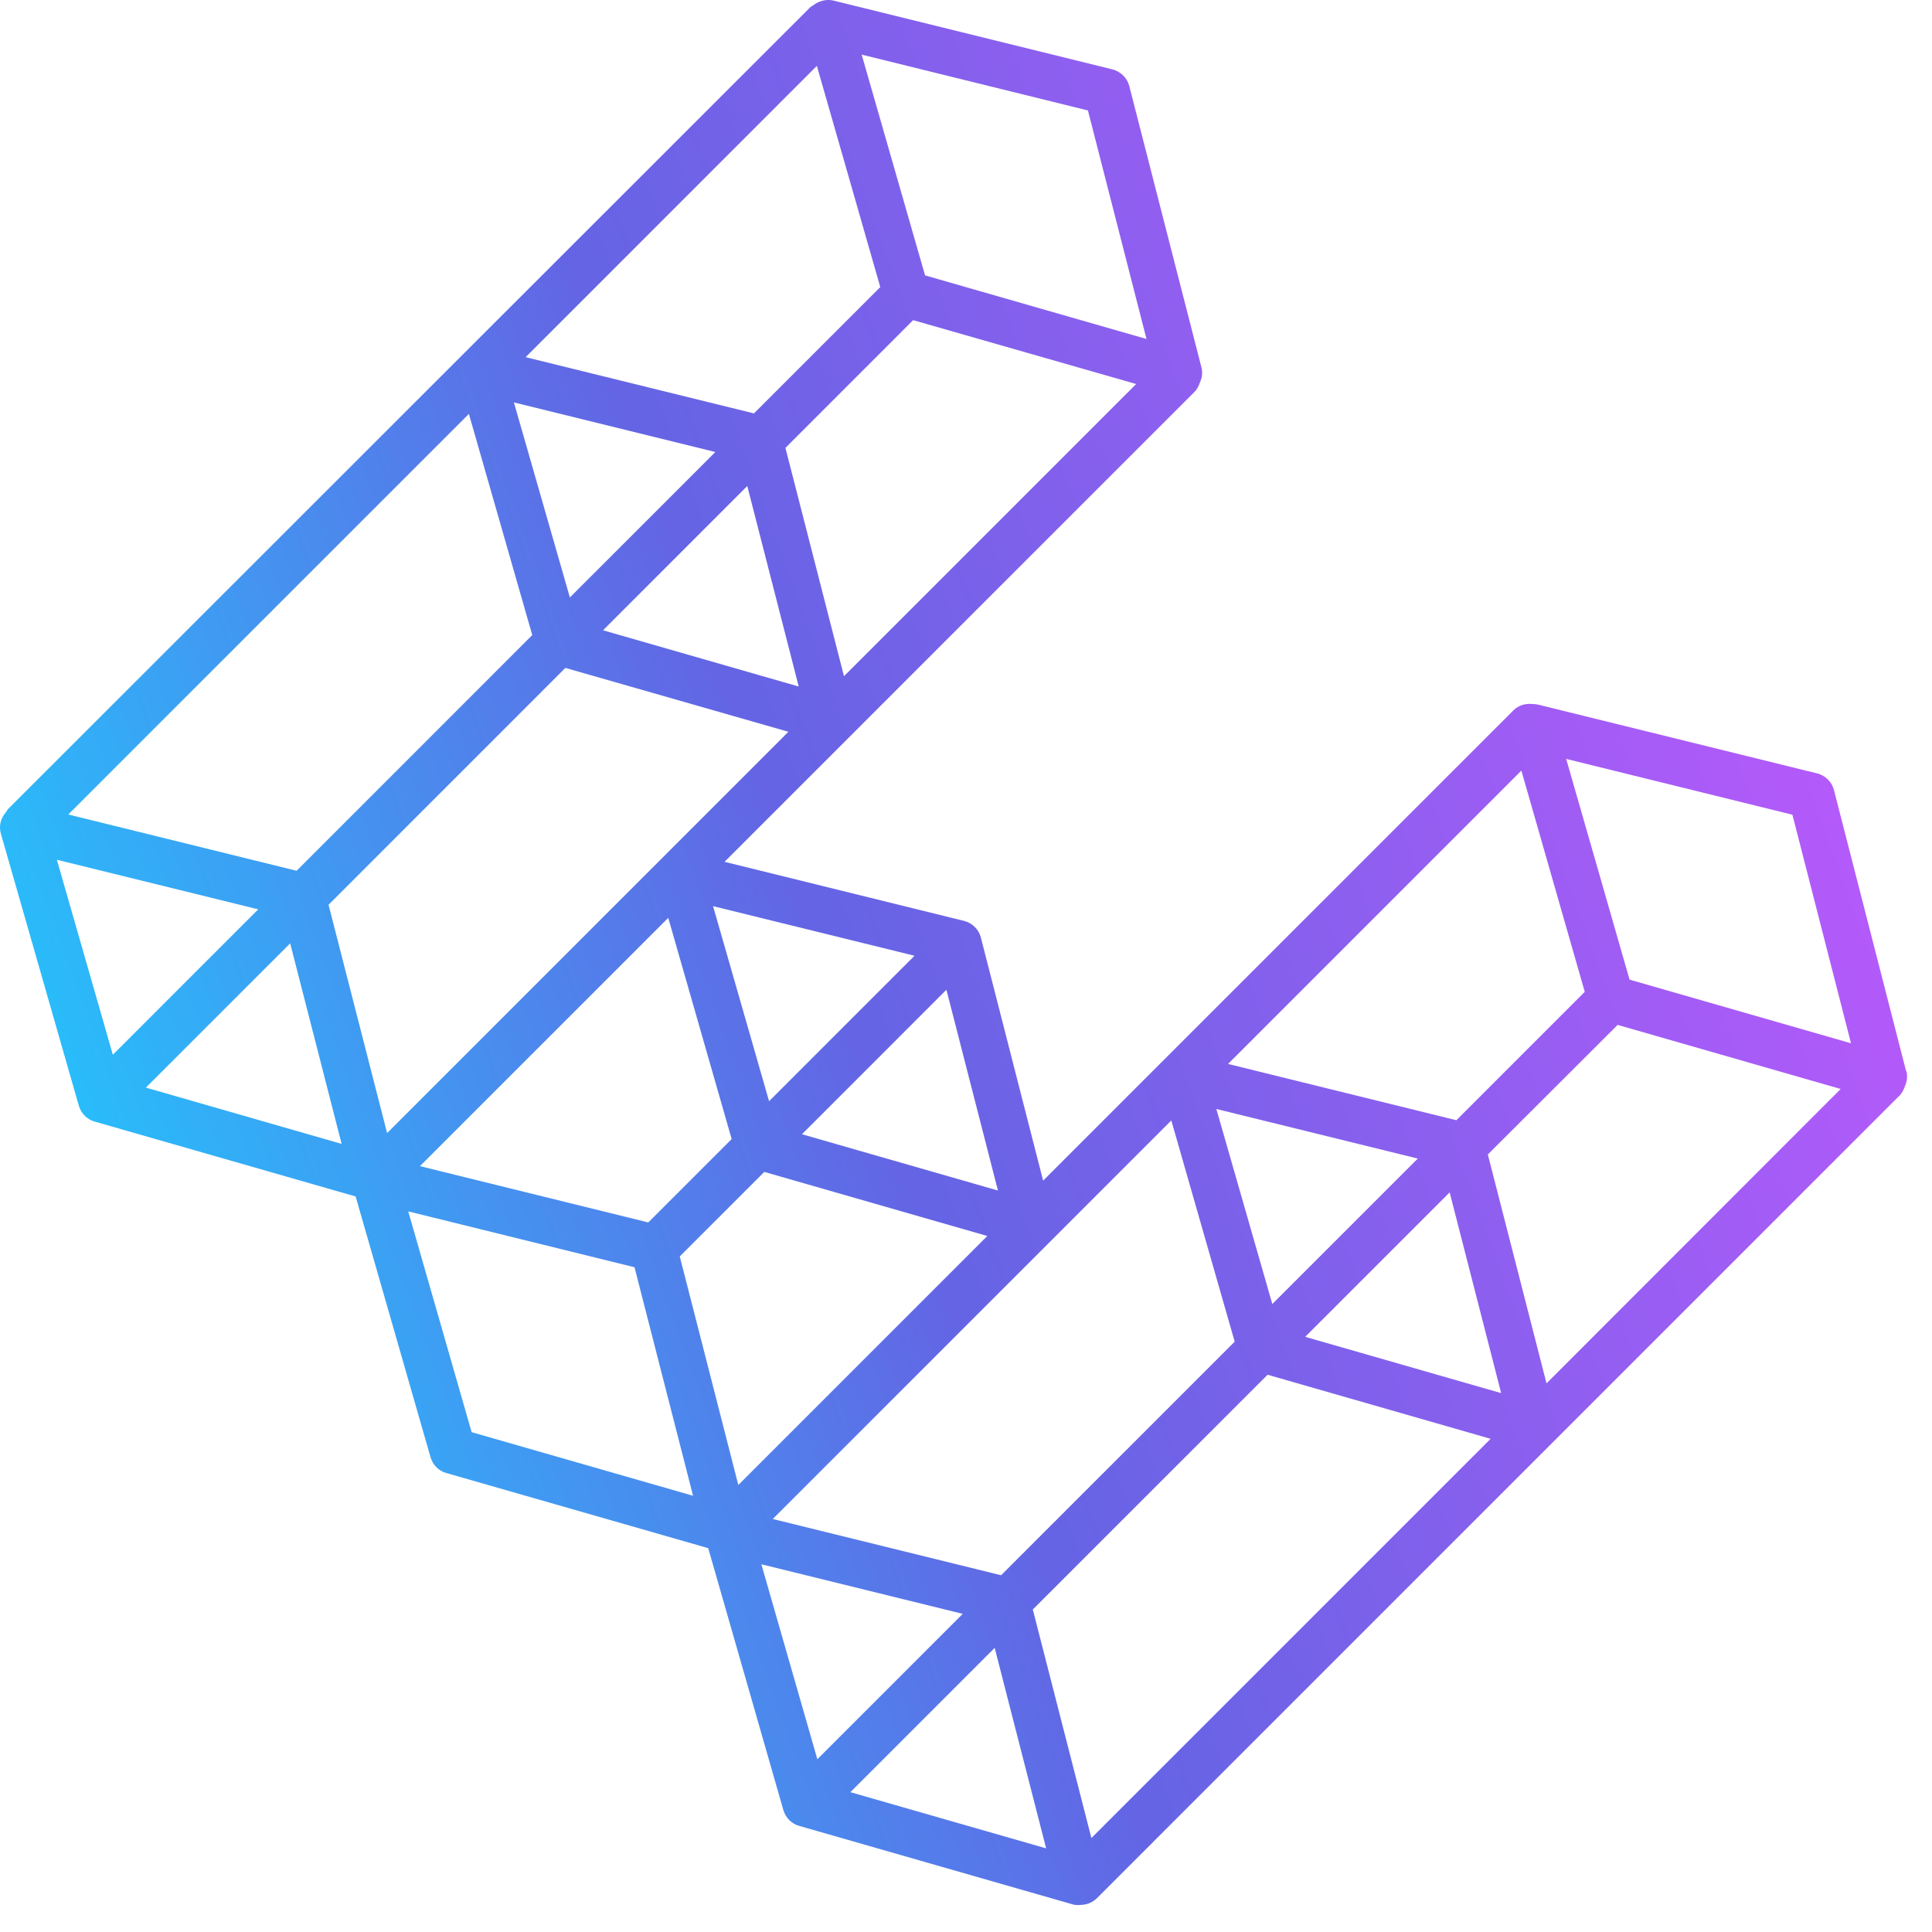
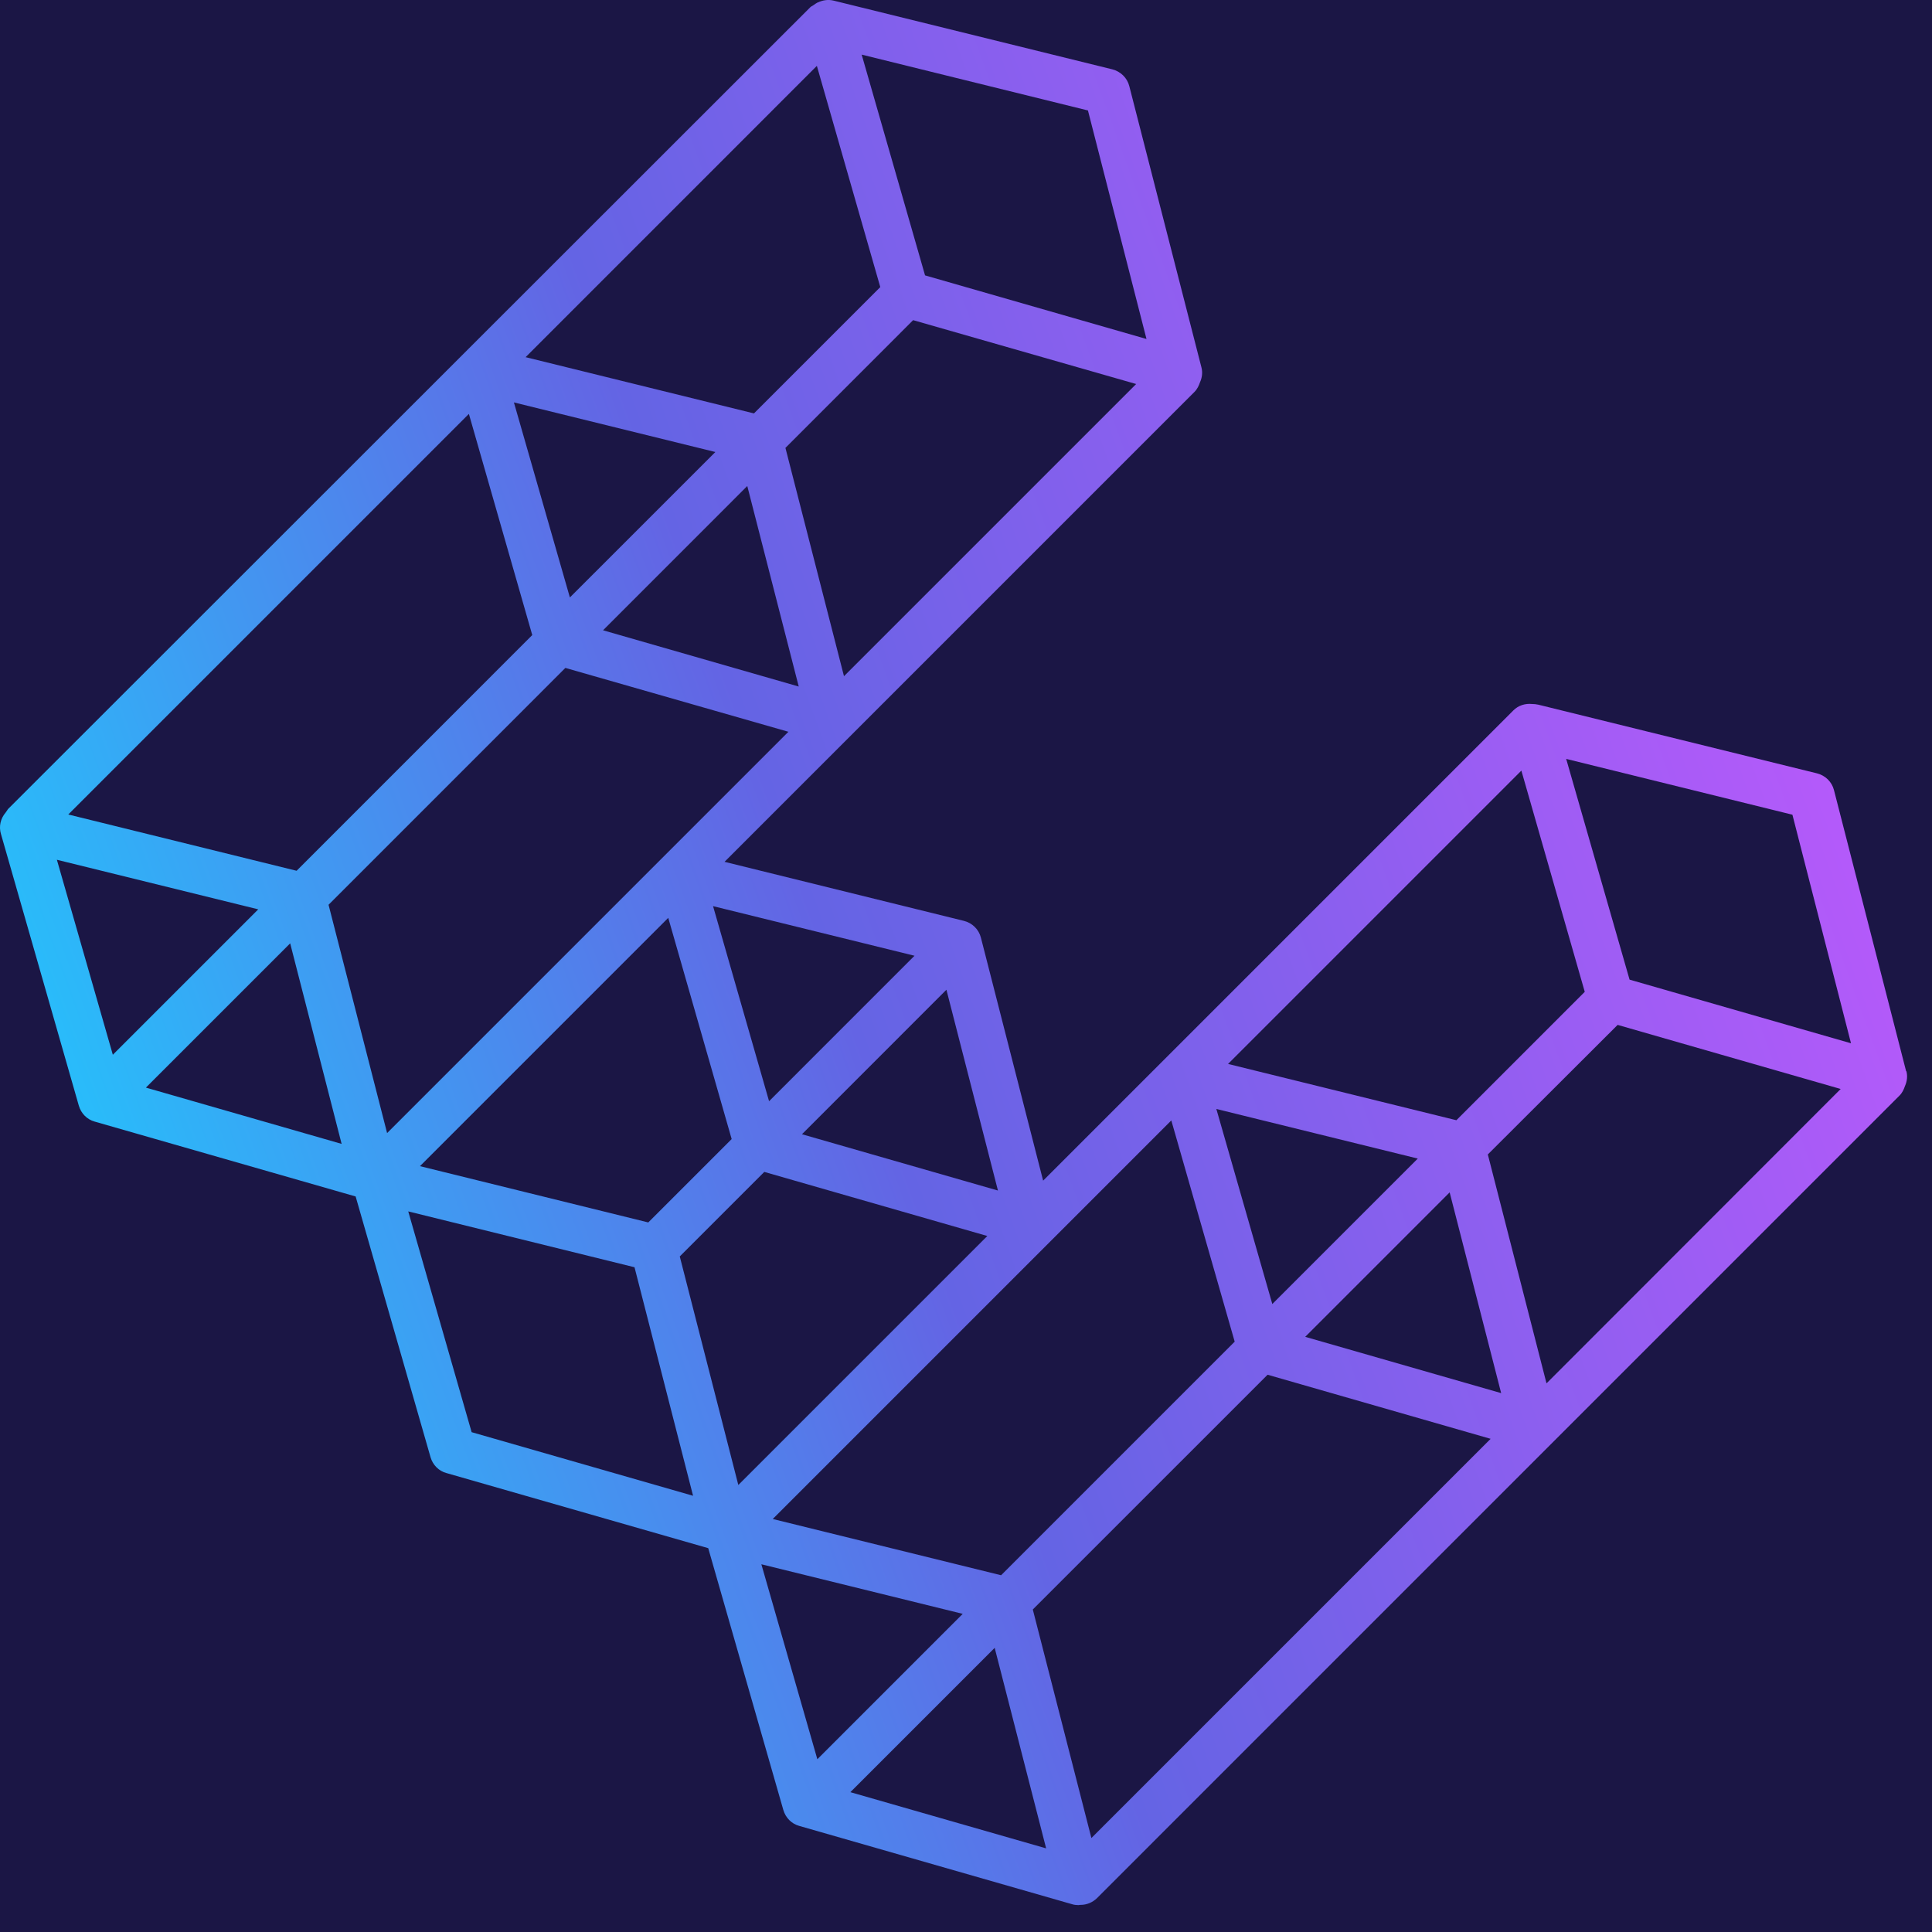
- <svg xmlns="http://www.w3.org/2000/svg" width="52" height="52" viewBox="0 0 52 52" fill="none">
+ <svg xmlns="http://www.w3.org/2000/svg" viewBox="0 0 52 52" fill="none">
+   <rect x="0" y="0" width="52" height="52" fill="#1b1645" />
  <path d="M51.304 28.834L49.362 21.267C49.307 21.044 49.128 20.871 48.905 20.815L41.406 18.967C41.35 18.954 41.288 18.948 41.233 18.948C41.053 18.93 40.868 18.985 40.732 19.121L28.076 31.777L26.401 25.236C26.345 25.013 26.166 24.84 25.943 24.785L19.501 23.196L32.151 10.546C32.225 10.472 32.268 10.379 32.299 10.287C32.355 10.163 32.373 10.021 32.336 9.885L30.395 2.317C30.339 2.095 30.16 1.922 29.937 1.866L22.438 0.017C22.289 -0.02 22.141 0.005 22.011 0.067H22.005C21.968 0.085 21.937 0.11 21.9 0.135C21.869 0.16 21.826 0.172 21.801 0.203L0.212 21.78C0.212 21.78 0.175 21.842 0.15 21.872C0.014 22.033 -0.036 22.244 0.026 22.448L2.122 29.761C2.184 29.972 2.345 30.132 2.549 30.188L9.572 32.203L11.588 39.221C11.649 39.431 11.81 39.592 12.014 39.647L19.062 41.669L21.084 48.717C21.146 48.927 21.306 49.088 21.51 49.144L28.855 51.252C28.911 51.27 28.973 51.276 29.028 51.276C29.041 51.276 29.053 51.27 29.072 51.27C29.072 51.27 29.078 51.27 29.084 51.27C29.245 51.27 29.405 51.208 29.529 51.085L51.124 29.489C51.199 29.415 51.242 29.322 51.273 29.23C51.328 29.106 51.347 28.964 51.31 28.828L51.304 28.834ZM41.622 37.224L40.045 31.072L43.539 27.585L49.542 29.31L41.628 37.23L41.622 37.224ZM29.375 49.471L27.798 43.32L34.117 37.001L40.12 38.726L29.375 49.471ZM34.246 35.103L32.738 29.848L38.16 31.183L34.246 35.097V35.103ZM39.019 32.098L40.404 37.496L35.13 35.981L39.019 32.092V32.098ZM39.199 30.151L33.053 28.636L40.948 20.741L42.654 26.695L39.199 30.151ZM31.526 30.157L33.232 36.111L26.945 42.398L20.799 40.884L31.526 30.157ZM48.243 21.928L49.82 28.08L43.86 26.367L42.154 20.426L48.243 21.928ZM19.872 39.969L18.296 33.817L20.571 31.542L26.574 33.267L19.872 39.969ZM20.701 29.644L19.192 24.389L24.614 25.724L20.701 29.638V29.644ZM26.858 32.043L21.585 30.528L25.473 26.639L26.858 32.036V32.043ZM19.693 30.658L17.448 32.902L11.303 31.387L17.986 24.704L19.693 30.658ZM12.62 11.14L14.326 17.093L7.983 23.437L1.838 21.922L12.62 11.14ZM21.986 1.773L23.693 7.727L20.293 11.127L14.147 9.613L21.986 1.773ZM22.716 18.2L21.14 12.055L24.577 8.617L30.58 10.336L22.716 18.2ZM15.34 16.086L13.832 10.831L19.254 12.166L15.34 16.079V16.086ZM20.113 13.081L21.498 18.478L16.231 16.964L20.119 13.075L20.113 13.081ZM15.217 17.977L21.22 19.696L10.419 30.497L8.843 24.352L15.217 17.977ZM29.282 2.973L30.858 9.124L24.898 7.412L23.192 1.47L29.282 2.973ZM1.529 23.14L6.951 24.475L3.037 28.389L1.529 23.134V23.14ZM3.921 29.279L7.81 25.39L9.195 30.788L3.927 29.273L3.921 29.279ZM12.694 38.547L10.988 32.605L17.078 34.108L18.654 40.259L12.694 38.547ZM20.49 42.102L25.912 43.437L21.999 47.35L20.49 42.095V42.102ZM22.883 48.241L26.772 44.352L28.157 49.749L22.883 48.235V48.241Z" fill="url(#paint0_linear_1668_24237)" />
  <defs>
    <linearGradient id="paint0_linear_1668_24237" x1="3.557" y1="33.687" x2="48.002" y2="17.508" gradientUnits="userSpaceOnUse">
      <stop stop-color="#29BCFA" />
      <stop offset="0.43" stop-color="#6464E4" />
      <stop offset="1" stop-color="#B45AFA" />
    </linearGradient>
  </defs>
</svg>
